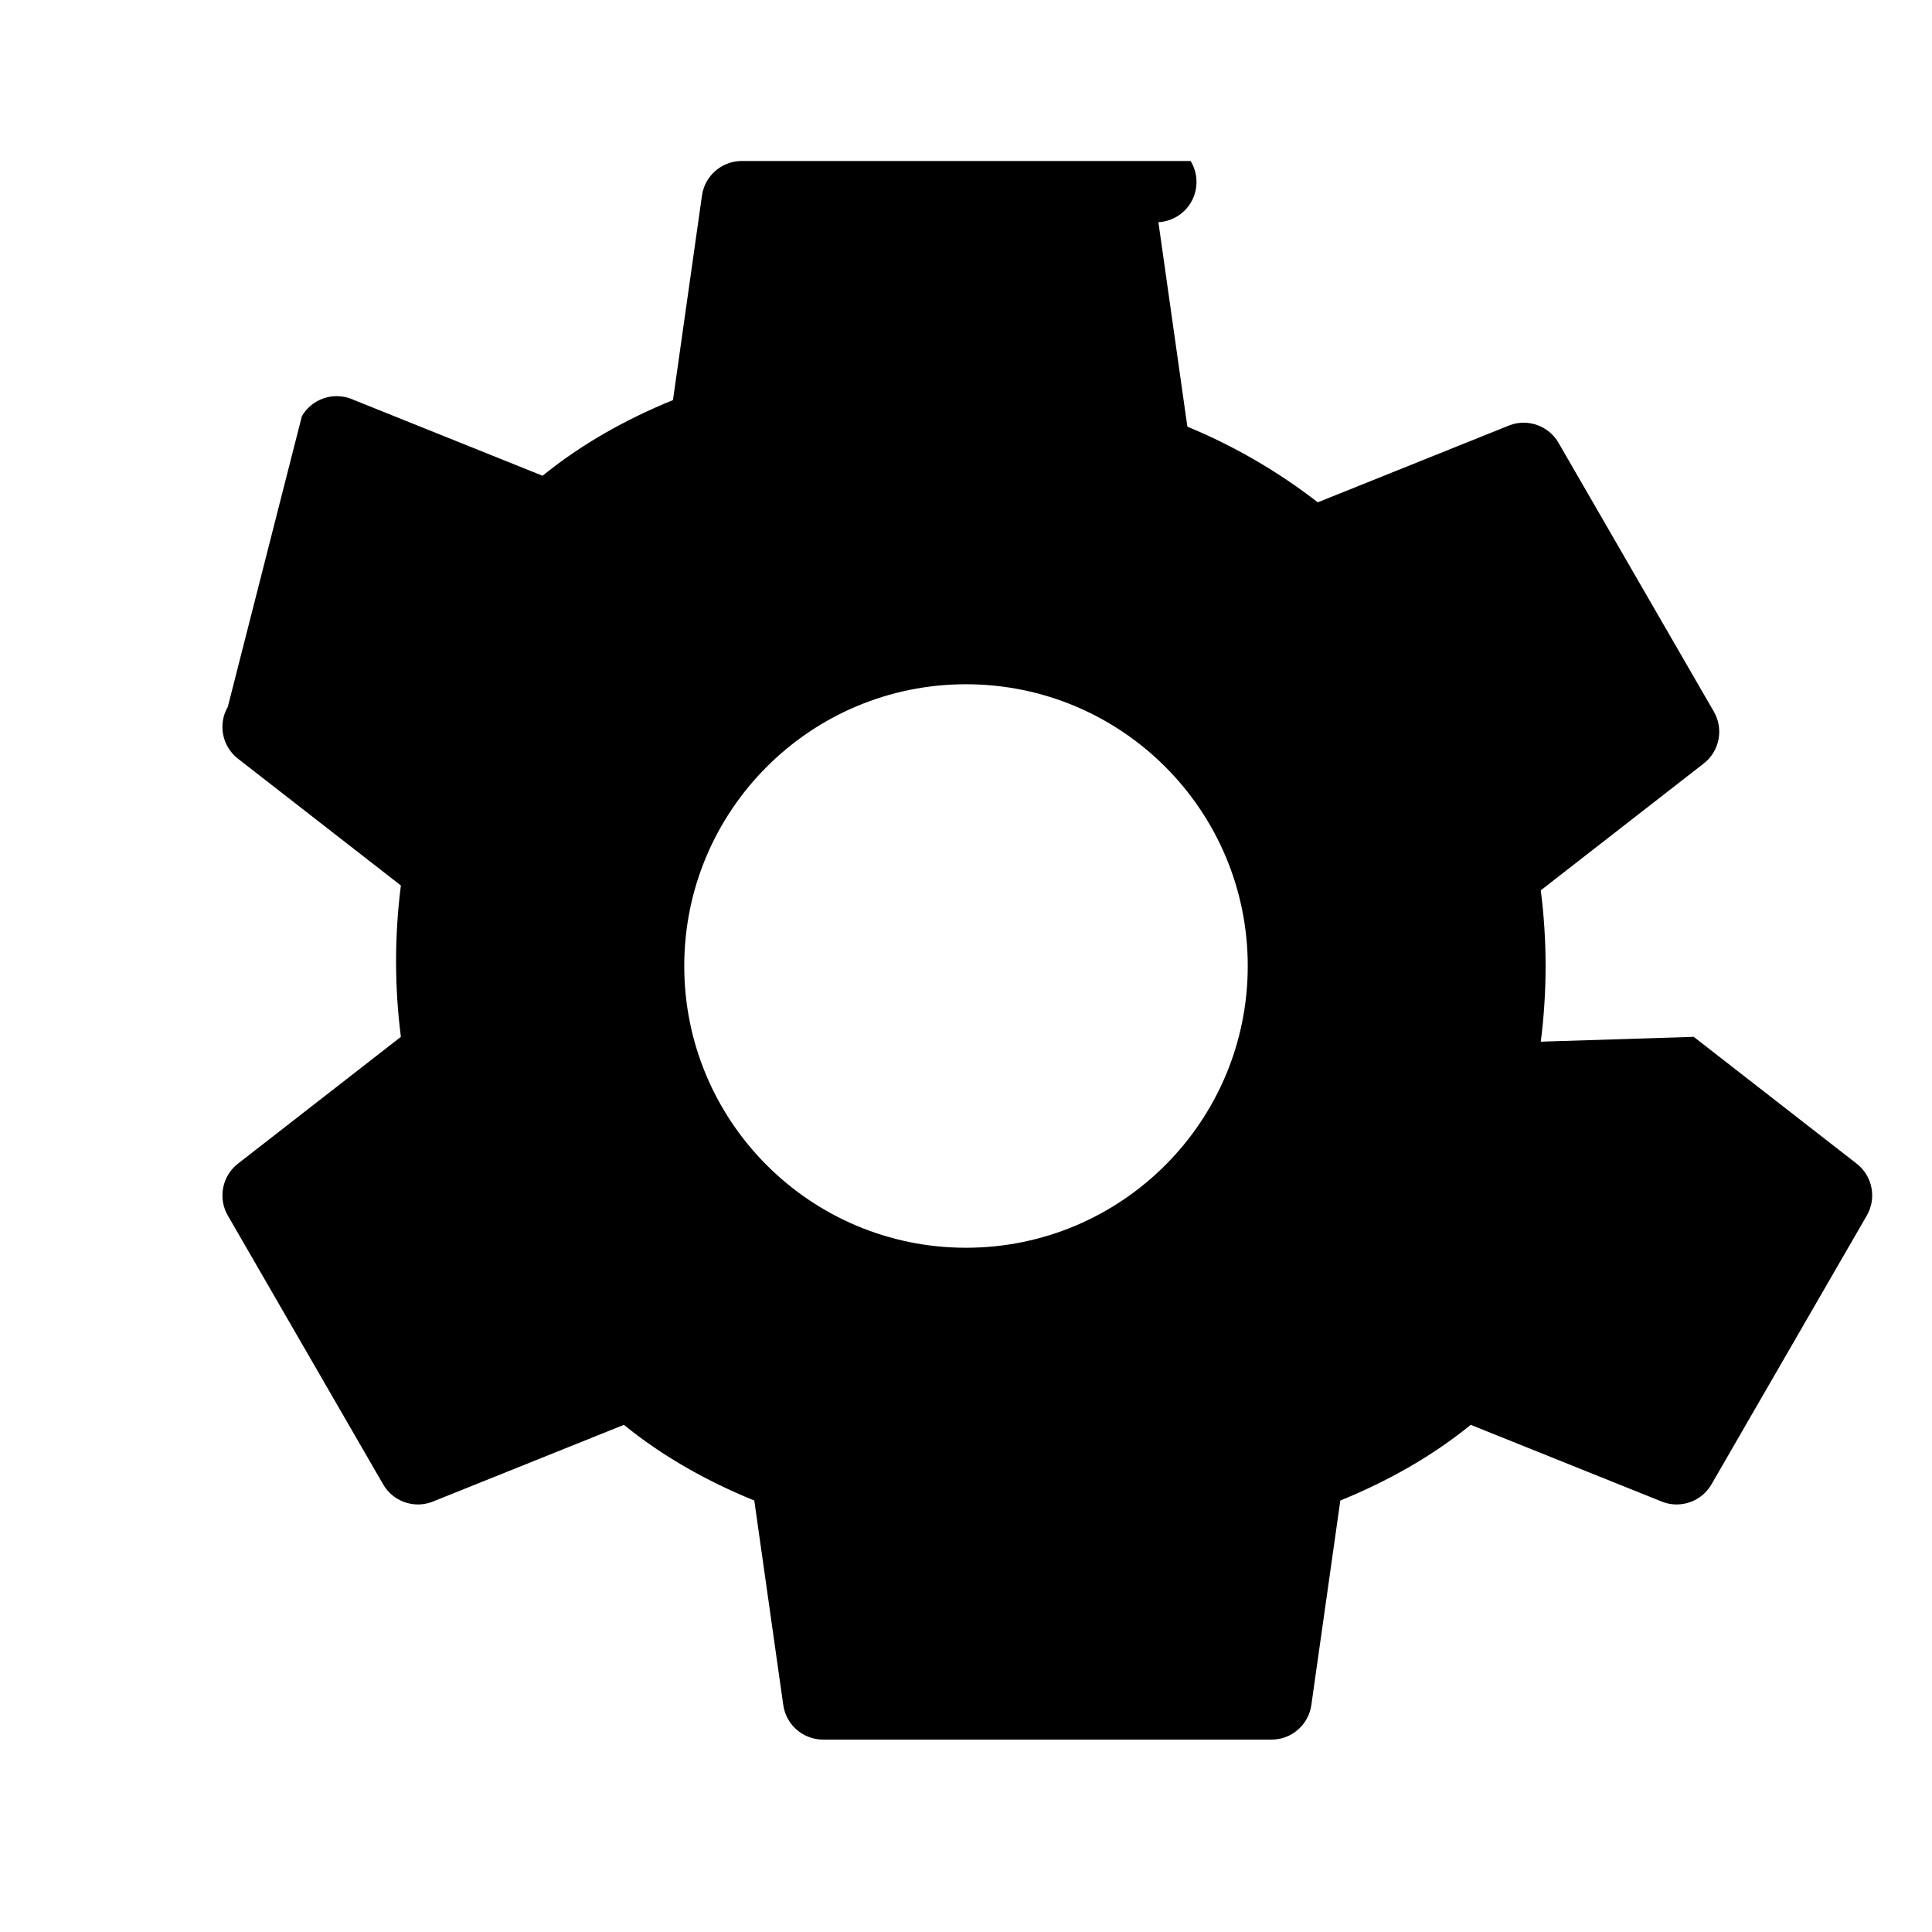
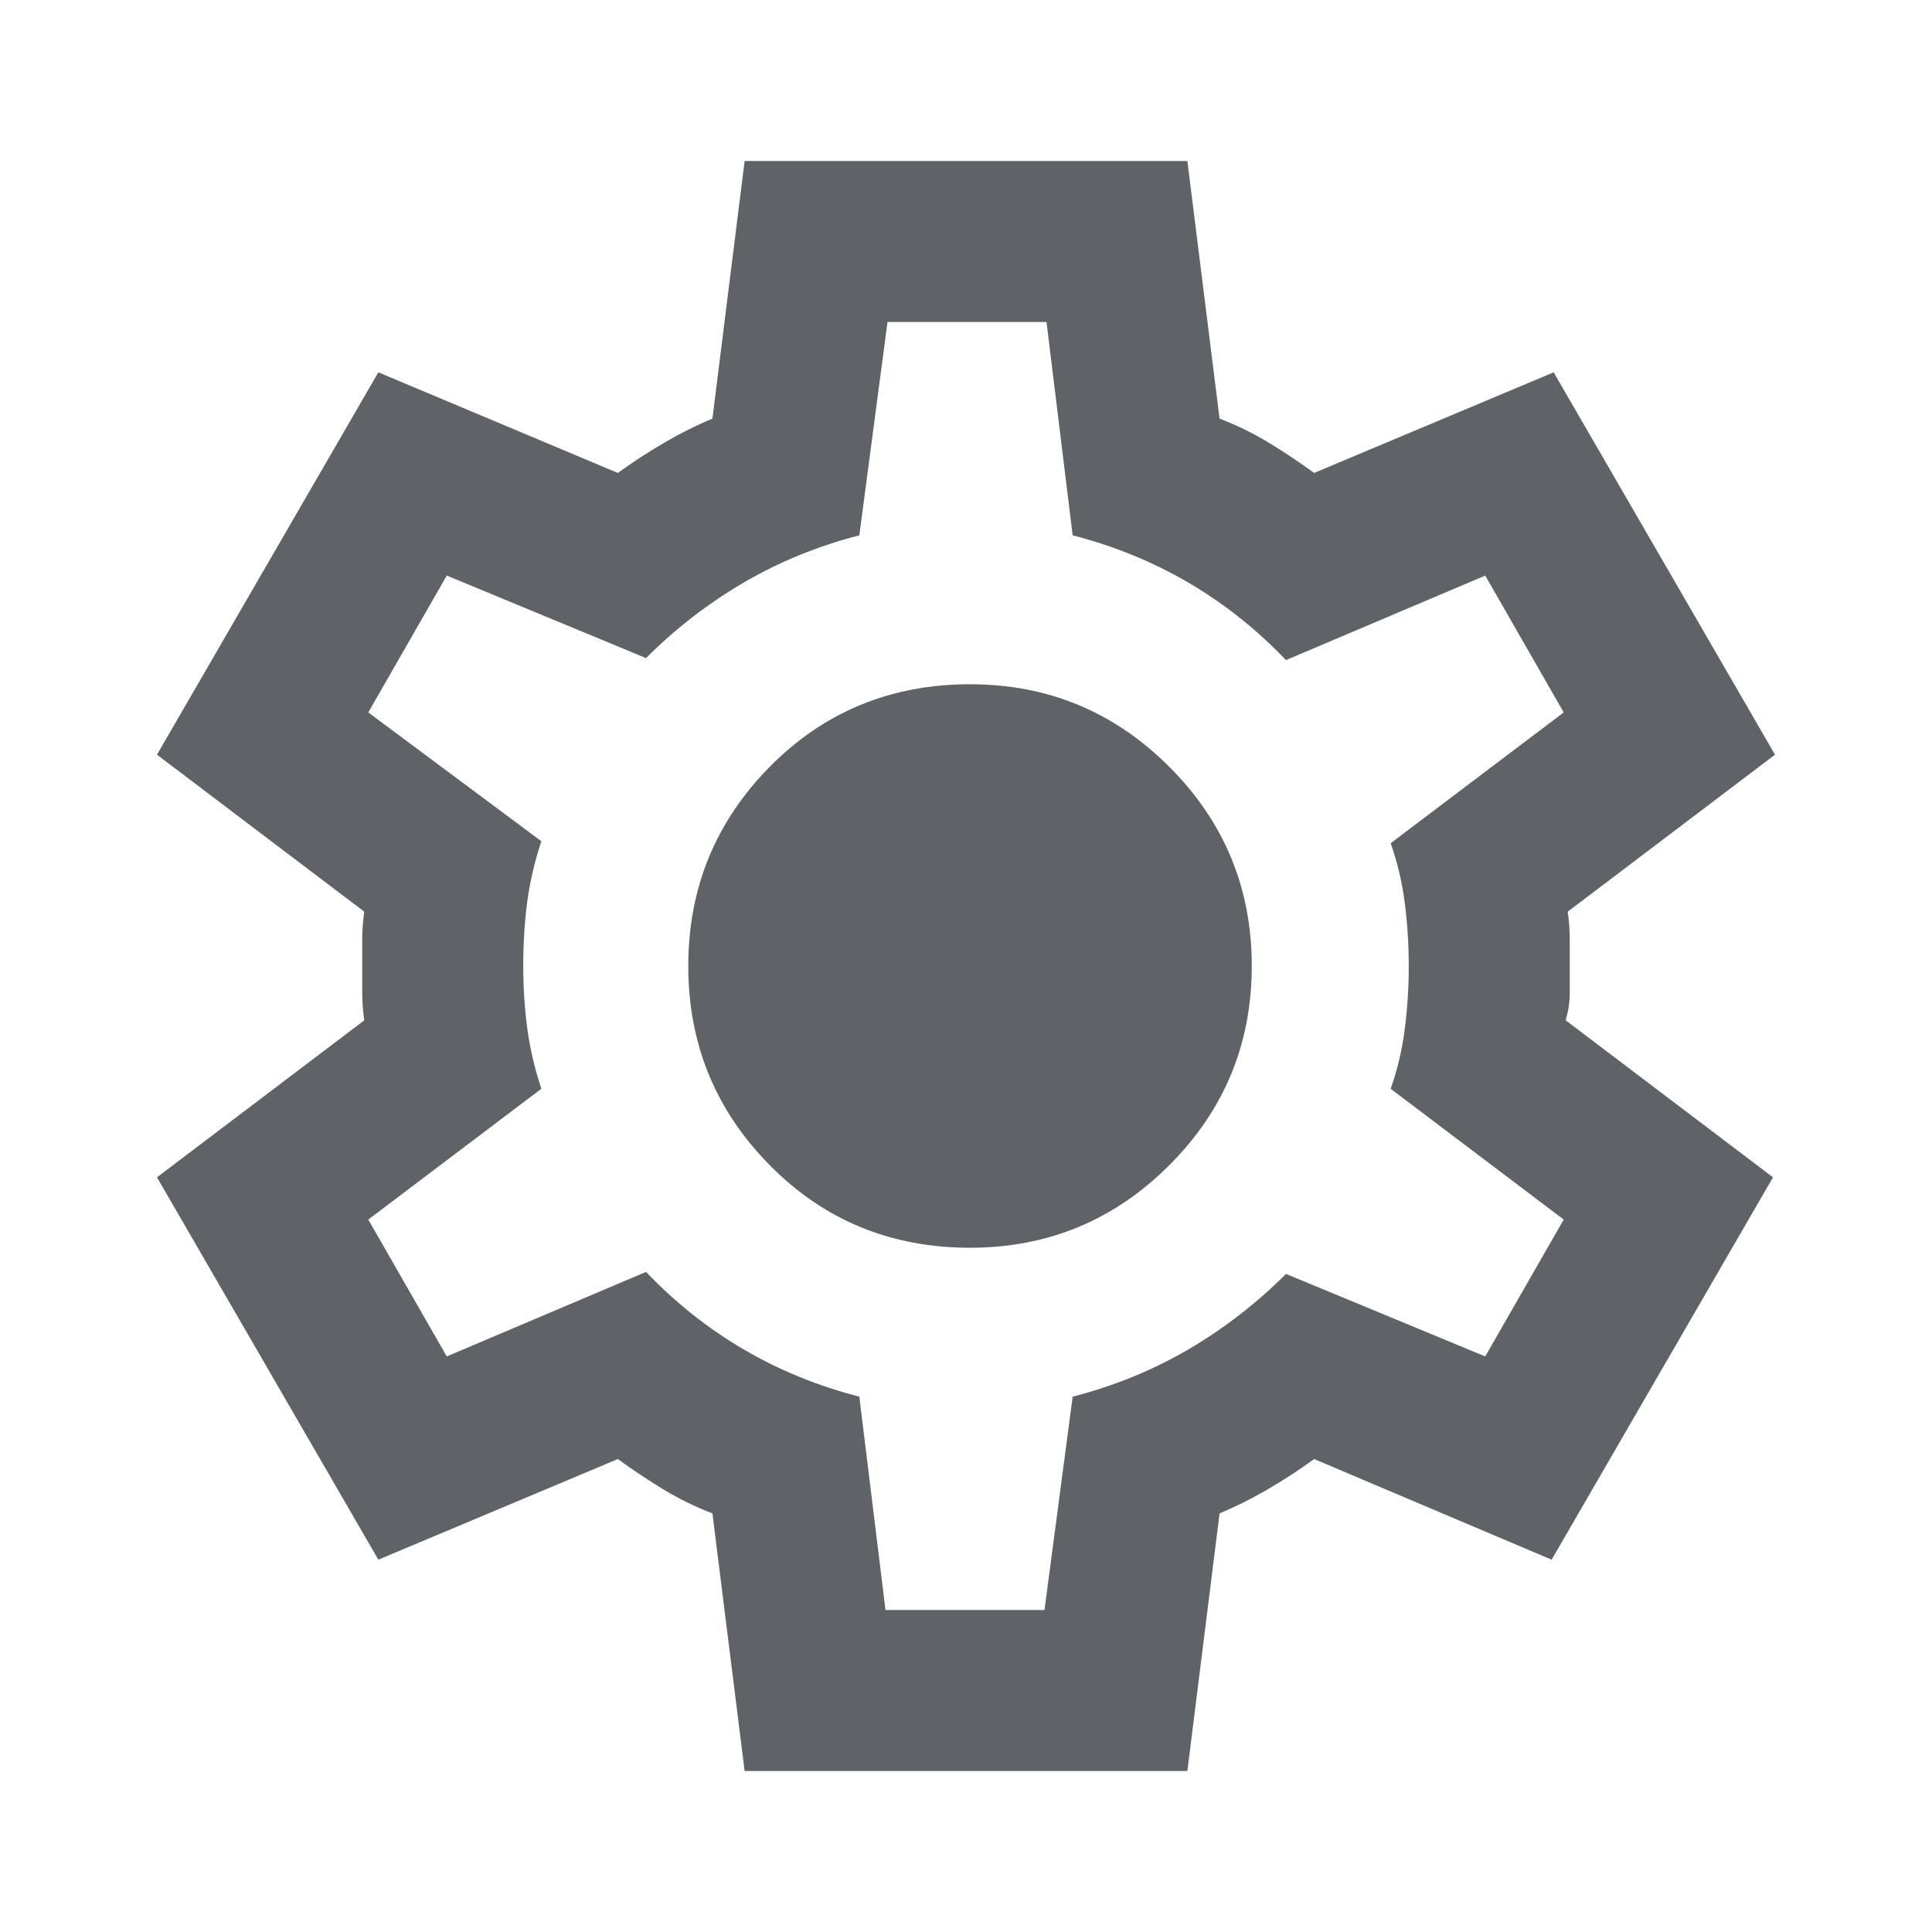
- <svg xmlns="http://www.w3.org/2000/svg" viewBox="0 0 24 24">
-   <path fill="currentColor" d="M19.14 12.94c.04-.31.06-.63.06-.94s-.02-.63-.06-.94l2.03-1.58a.5.5 0 0 0 .12-.64l-1.93-3.34a.5.5 0 0 0-.6-.22l-2.39.96a7.027 7.027 0 0 0-1.62-.94l-.36-2.54A.5.5 0 0 0 14.79 2h-5.58a.5.5 0 0 0-.49.43l-.36 2.54c-.59.24-1.14.55-1.62.94l-2.39-.96a.5.5 0 0 0-.6.22L2.83 8.78a.5.5 0 0 0 .12.64l2.03 1.58c-.04.31-.06.63-.06.94s.02.63.06.94l-2.03 1.58a.5.5 0 0 0-.12.64l1.93 3.34a.5.5 0 0 0 .6.22l2.39-.96c.48.39 1.03.7 1.62.94l.36 2.54a.5.5 0 0 0 .49.43h5.58a.5.5 0 0 0 .49-.43l.36-2.54c.59-.24 1.14-.55 1.62-.94l2.39.96a.5.5 0 0 0 .6-.22l1.93-3.34a.5.5 0 0 0-.12-.64l-2.03-1.58zM12 15.5a3.5 3.5 0 1 1 0-7 3.5 3.5 0 0 1 0 7z" />
+ <svg xmlns="http://www.w3.org/2000/svg" height="24px" viewBox="0 -960 960 960" width="24px" fill="#5f6368">
+   <path d="m370-80-16-128q-13-5-24.5-12T307-235l-119 50L78-375l103-78q-1-7-1-13.5v-27q0-6.5 1-13.5L78-585l110-190 119 50q11-8 23-15t24-12l16-128h220l16 128q13 5 24.5 12t22.5 15l119-50 110 190-103 78q1 7 1 13.5v27q0 6.5-2 13.5l103 78-110 190-118-50q-11 8-23 15t-24 12L590-80H370Zm70-80h79l14-106q31-8 57.5-23.5T639-327l99 41 39-68-86-65q5-14 7-29.5t2-31.5q0-16-2-31.5t-7-29.5l86-65-39-68-99 42q-22-23-48.5-38.5T533-694l-13-106h-79l-14 106q-31 8-57.5 23.5T321-633l-99-41-39 68 86 64q-5 15-7 30t-2 32q0 16 2 31t7 30l-86 65 39 68 99-42q22 23 48.5 38.5T427-266l13 106Zm42-180q58 0 99-41t41-99q0-58-41-99t-99-41q-59 0-99.5 41T342-480q0 58 40.5 99t99.5 41Zm-2-140Z" />
</svg>
